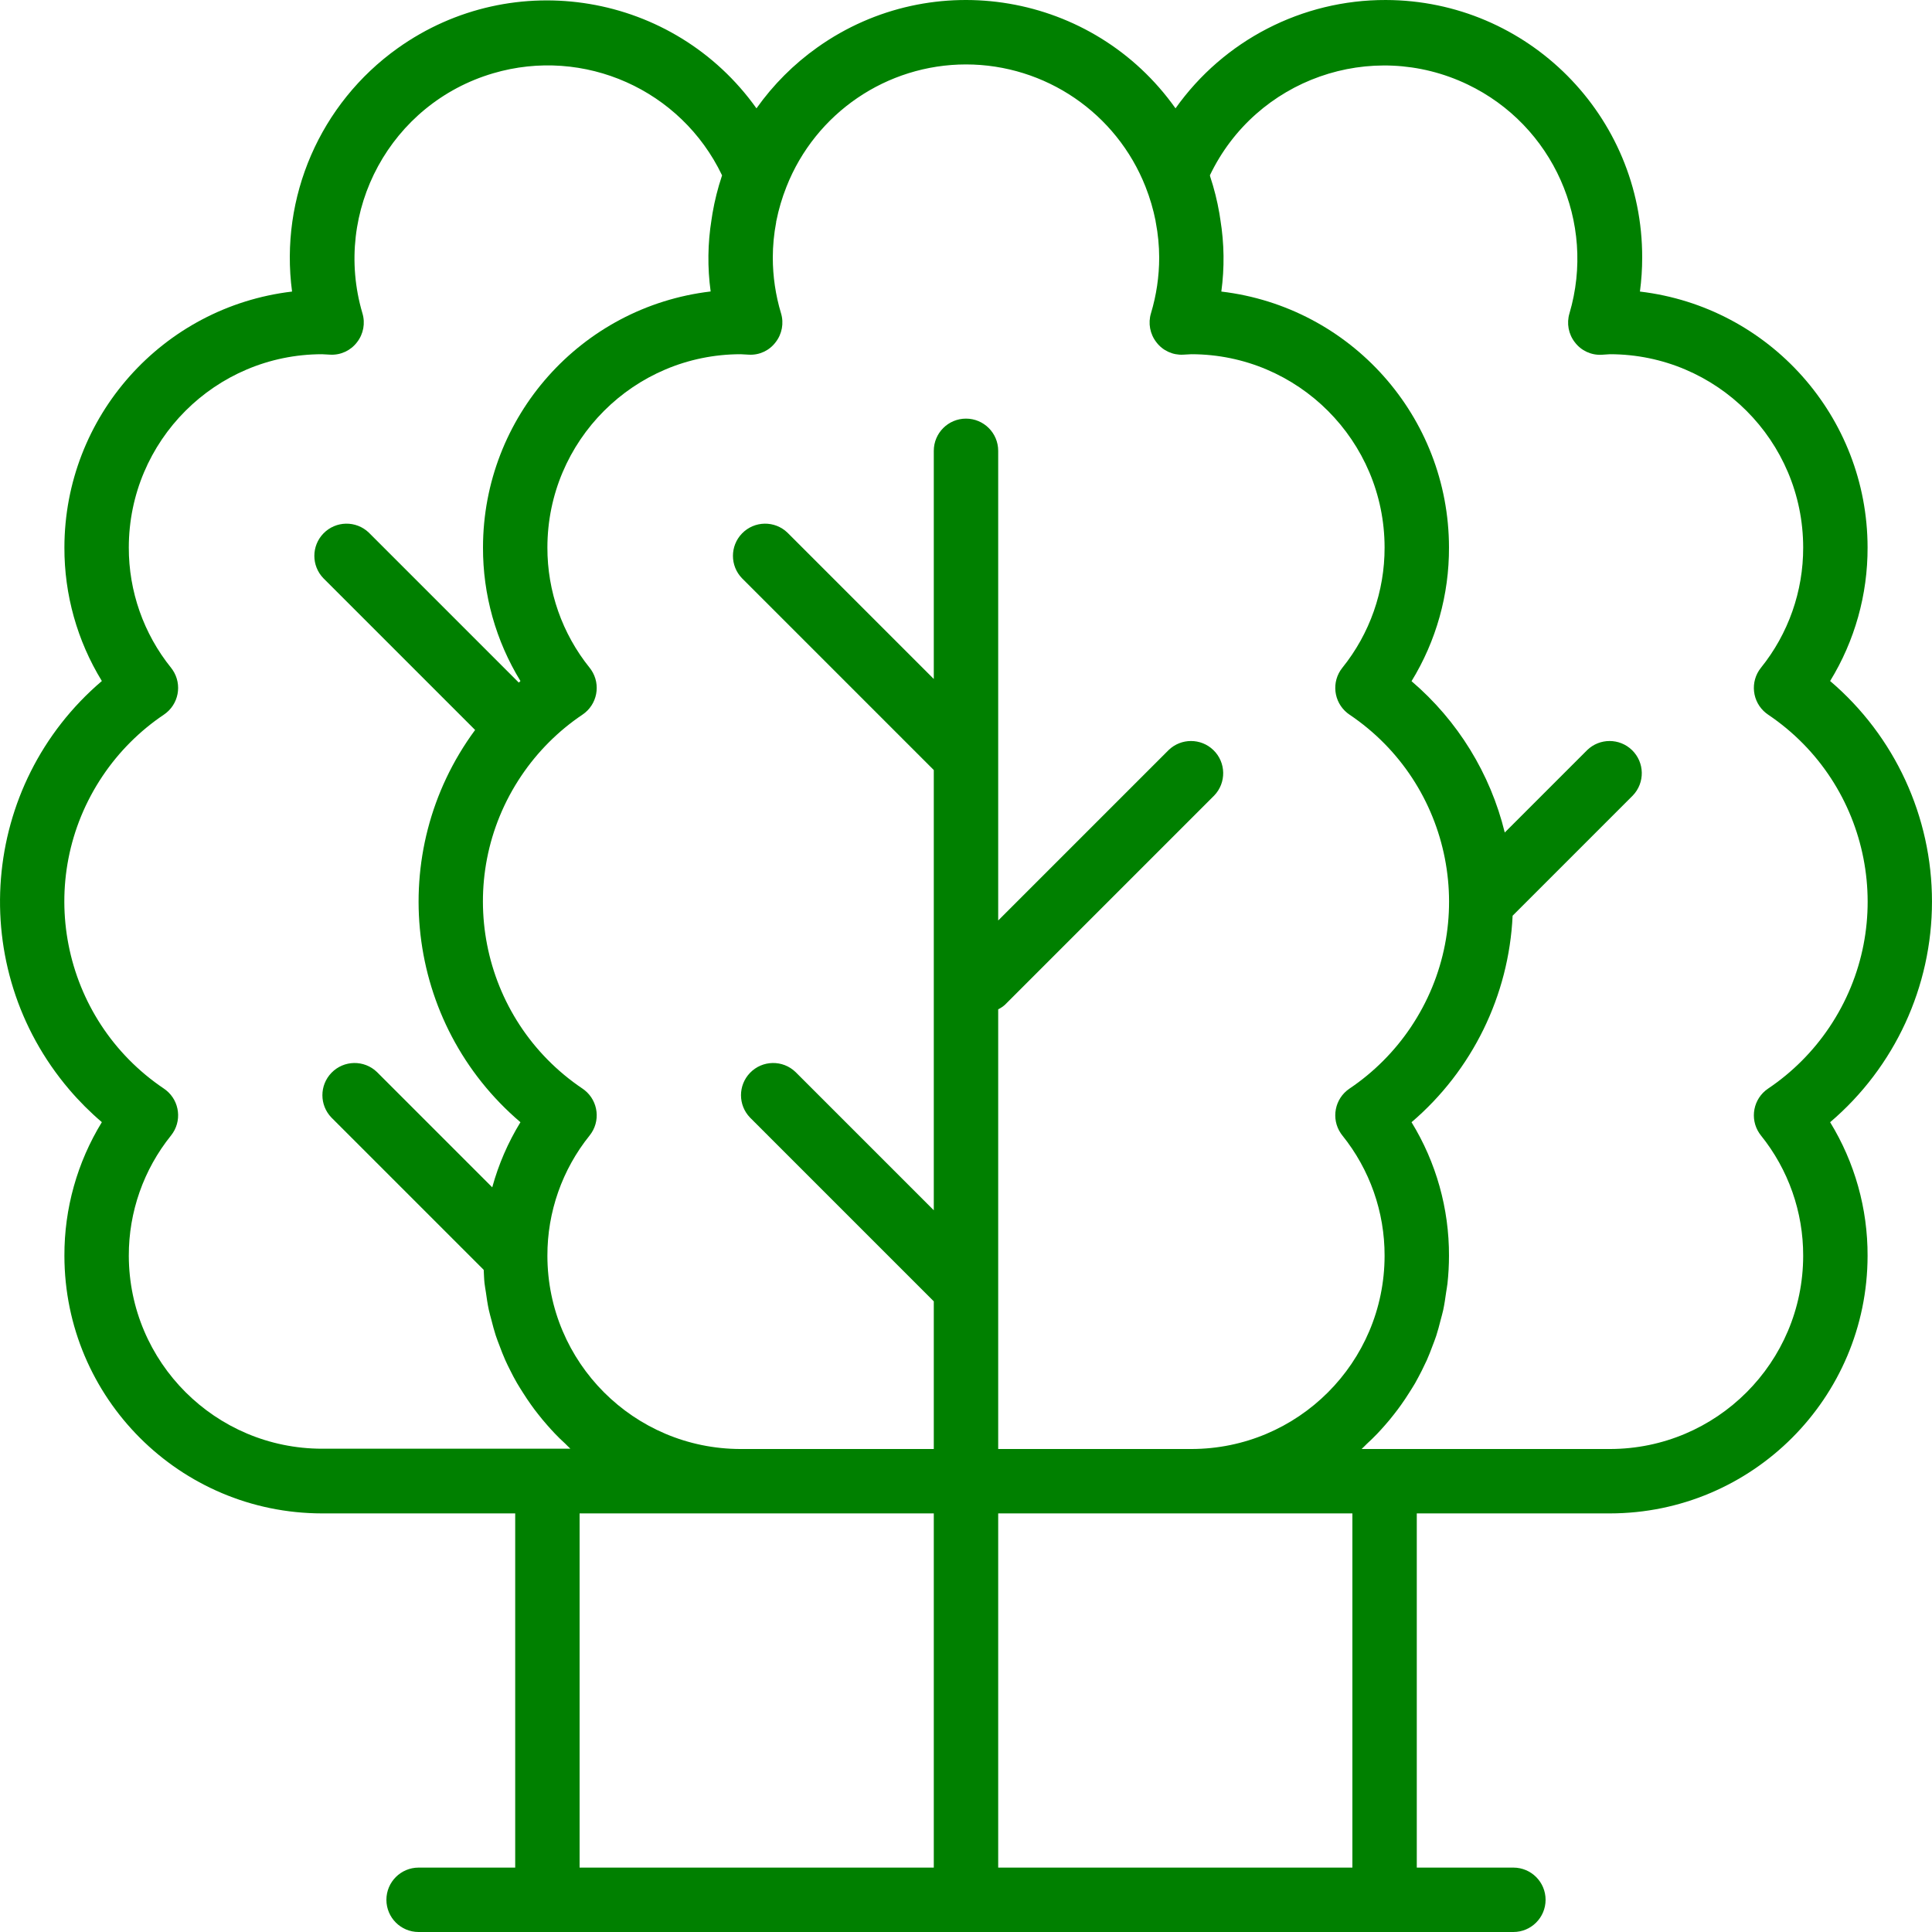
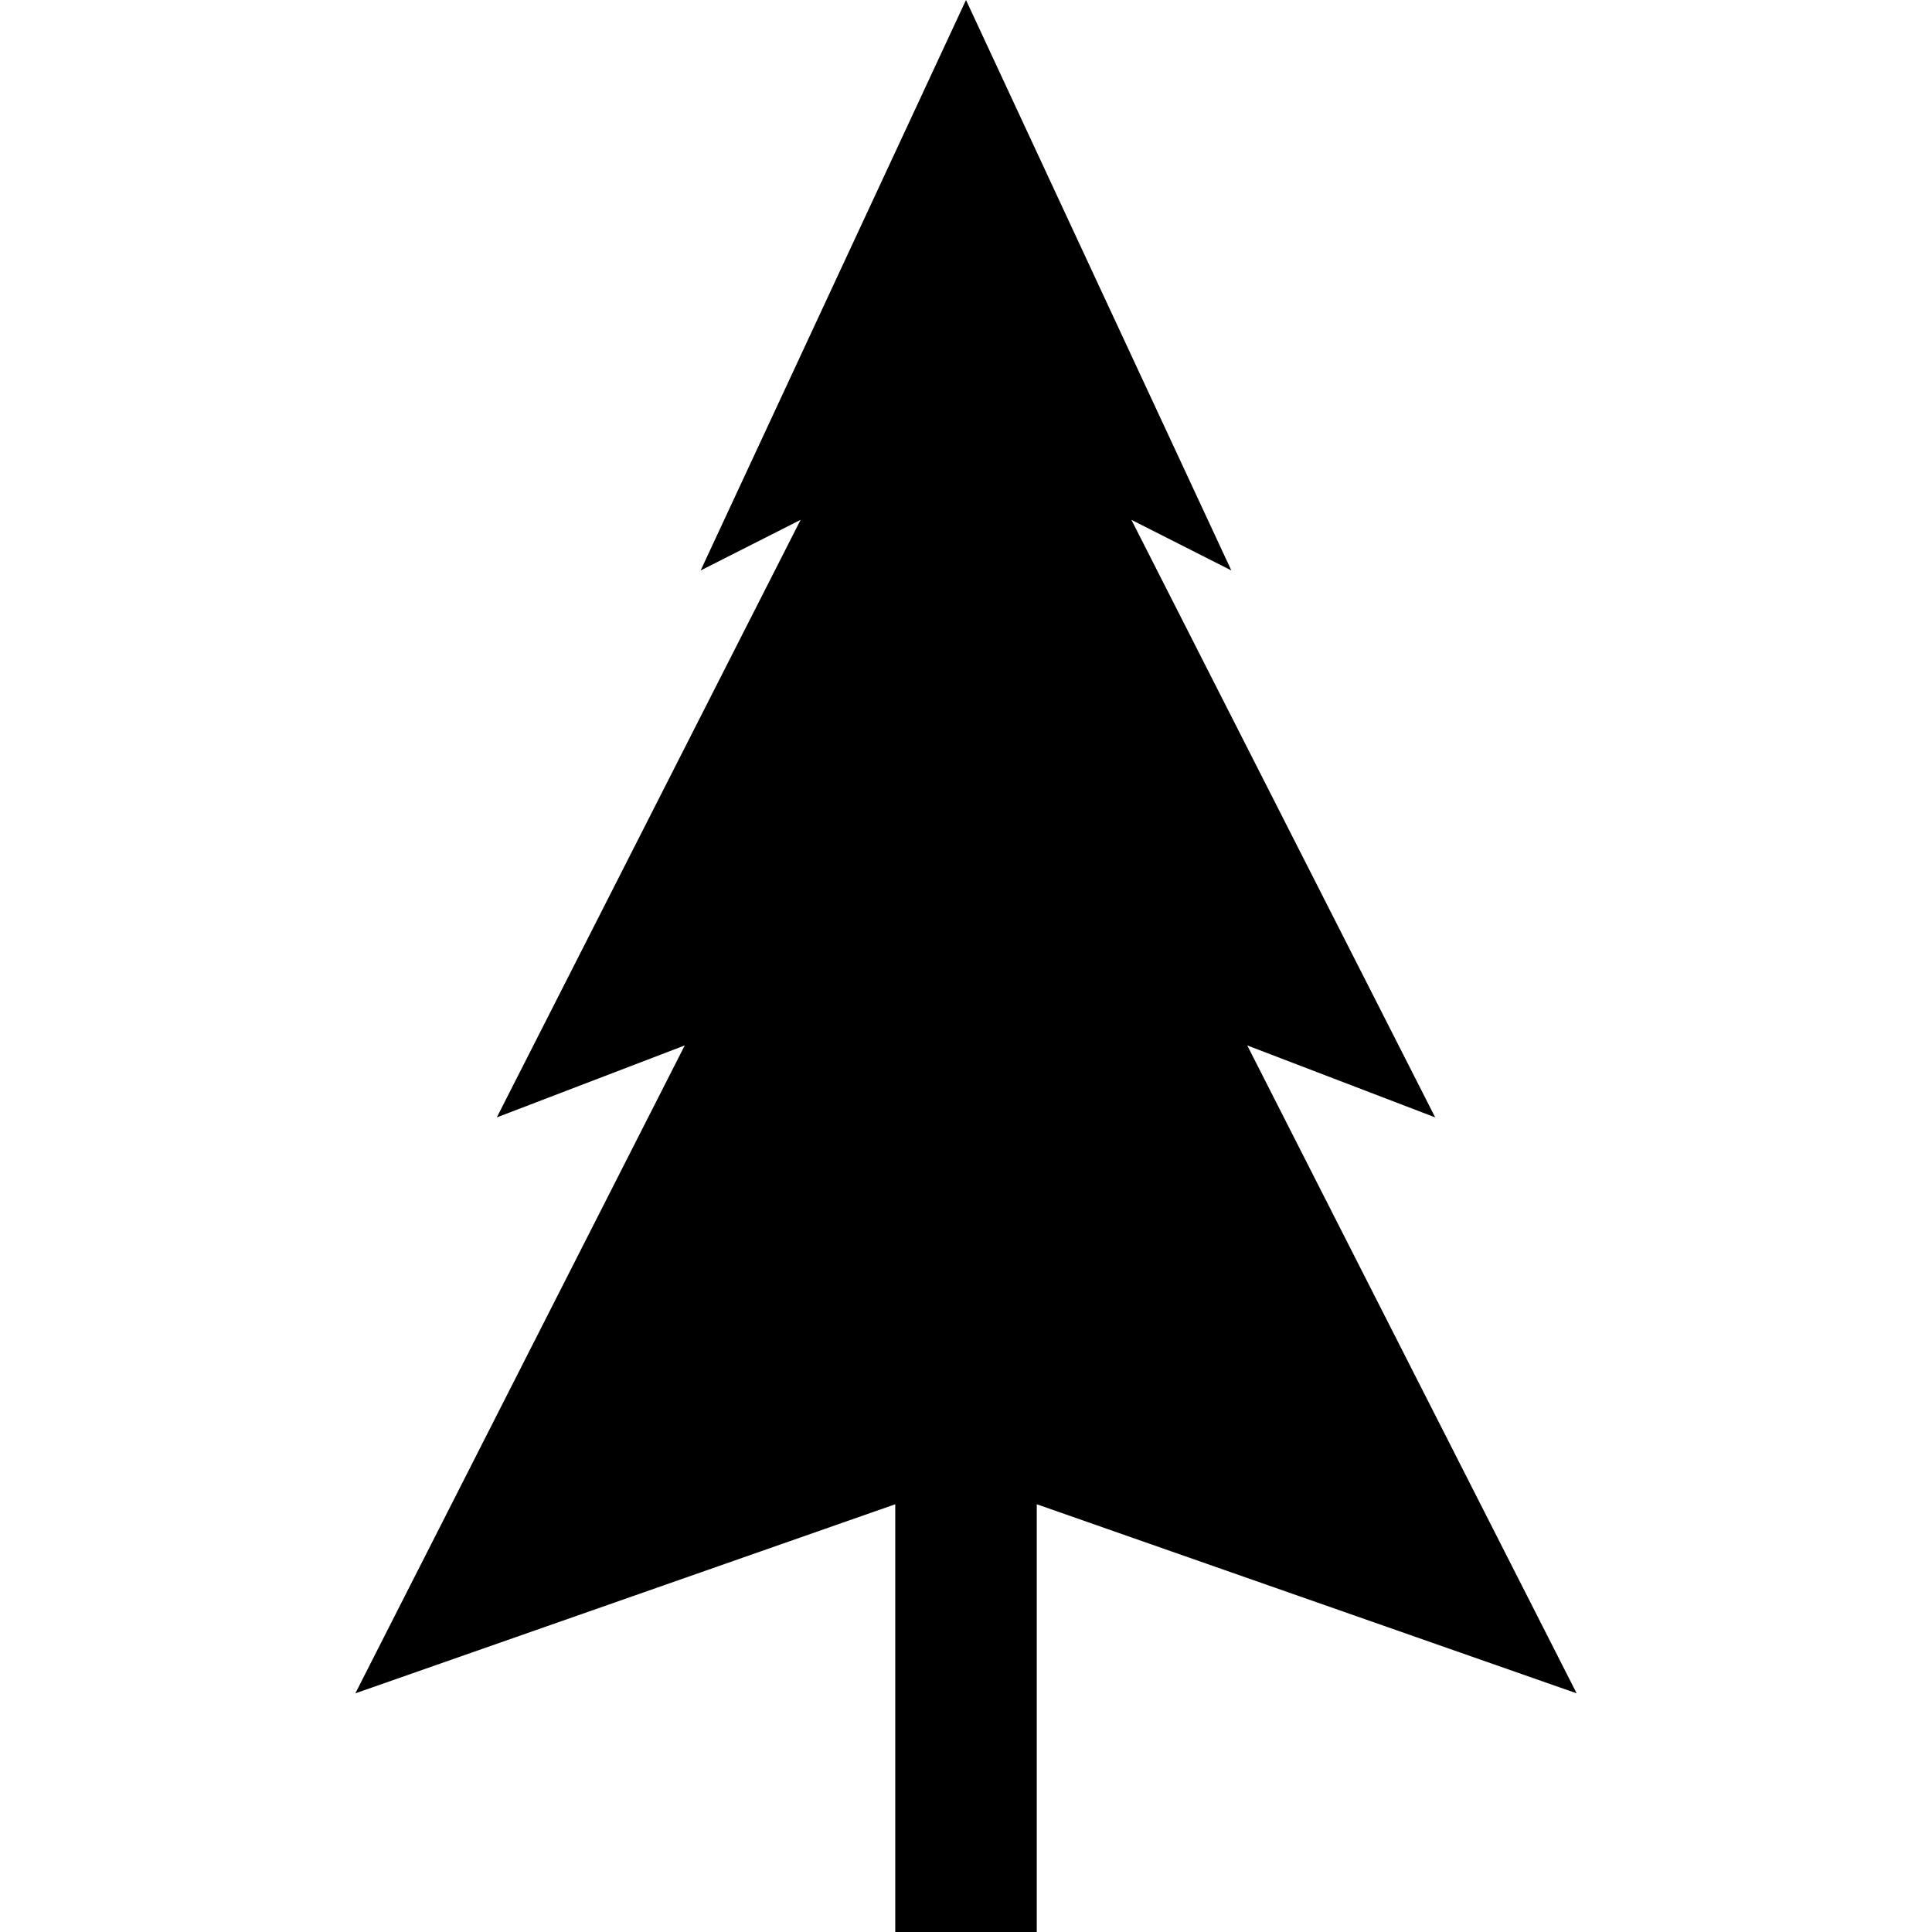
- <svg xmlns="http://www.w3.org/2000/svg" version="1.1" id="Capa_1" x="0px" y="0px" viewBox="0 0 480.007 480.007" style="enable-background:new 0 0 480.007 480.007;" xml:space="preserve">
+ <svg xmlns="http://www.w3.org/2000/svg" version="1.1" id="Capa_1" x="0px" y="0px" width="433.494px" height="433.494px" viewBox="0 0 433.494 433.494" style="enable-background:new 0 0 433.494 433.494;" xml:space="preserve">
  <g>
-     <g>
-       <path fill="green" d="M480.002,224.007c0.009-21.096-9.242-41.132-25.304-54.808c6.122-9.986,9.344-21.479,9.304-33.192    c-0.042-32.452-24.333-59.753-56.56-63.568c0.374-2.795,0.562-5.612,0.56-8.432c0.083-35.267-28.439-63.923-63.706-64.006    c-20.752-0.049-40.234,9.99-52.238,26.918c-20.372-28.75-60.193-35.541-88.943-15.169c-5.876,4.164-11.005,9.293-15.169,15.169    c-20.485-28.74-60.389-35.432-89.129-14.948C79.542,25.709,69.44,48.976,72.562,72.439c-32.227,3.815-56.518,31.116-56.56,63.568    c-0.04,11.713,3.182,23.206,9.304,33.192c-30.265,25.792-33.891,71.236-8.099,101.501c2.48,2.911,5.189,5.619,8.099,8.099    c-6.125,9.991-9.347,21.489-9.304,33.208c0.04,35.33,28.67,63.96,64,64h48v88h-24c-4.418,0-8,3.582-8,8s3.582,8,8,8h272    c4.418,0,8-3.582,8-8s-3.582-8-8-8h-24v-88h48c35.33-0.04,63.96-28.67,64-64c0.04-11.713-3.182-23.206-9.304-33.192    C470.76,265.139,480.01,245.102,480.002,224.007z M80.002,359.935c-26.471-0.026-47.934-21.457-48-47.928    c-0.031-10.88,3.677-21.44,10.504-29.912c2.757-3.452,2.194-8.486-1.258-11.244c-0.167-0.134-0.34-0.261-0.518-0.38    c-25.661-17.264-32.469-52.061-15.206-77.723c4.039-6.003,9.202-11.167,15.206-15.205c3.662-2.471,4.628-7.444,2.156-11.106    c-0.12-0.178-0.247-0.35-0.38-0.518c-6.827-8.472-10.535-19.032-10.504-29.912c0.026-26.499,21.501-47.974,48-48l2.072,0.112    c2.587,0.129,5.07-1.03,6.632-3.096c1.59-2.04,2.088-4.726,1.336-7.2c-7.494-25.428,7.045-52.117,32.474-59.611    c22.605-6.662,46.702,4.072,56.87,25.331c0,0.08,0,0.16-0.056,0.24c-0.997,2.999-1.768,6.069-2.304,9.184    c-0.096,0.536-0.168,1.08-0.248,1.6c-0.957,5.906-1.03,11.921-0.216,17.848c-32.236,3.817-56.53,31.13-56.56,63.592    c-0.04,11.713,3.182,23.206,9.304,33.192c-0.144,0.128-0.264,0.264-0.408,0.392l-37.24-37.24    c-3.178-3.069-8.243-2.981-11.312,0.197c-2.994,3.1-2.994,8.015,0,11.115l37.696,37.696    c-22.423,30.402-17.503,72.97,11.264,97.456c-3.087,5.035-5.447,10.48-7.008,16.176l-28.64-28.64    c-3.178-3.07-8.242-2.982-11.312,0.196c-2.994,3.1-2.994,8.015,0,11.116l37.832,37.832c0.064,1.112,0.08,2.232,0.2,3.32    c0.08,0.752,0.232,1.472,0.336,2.208c0.208,1.48,0.416,2.952,0.728,4.4c0.184,0.864,0.44,1.696,0.656,2.544    c0.328,1.28,0.656,2.568,1.064,3.816c0.288,0.888,0.632,1.736,0.96,2.608c0.44,1.168,0.88,2.344,1.392,3.48    c0.384,0.864,0.8,1.704,1.224,2.544c0.544,1.096,1.104,2.176,1.704,3.2c0.472,0.8,0.976,1.6,1.488,2.4    c0.64,1.016,1.296,2.008,1.992,2.976c0.552,0.8,1.128,1.544,1.72,2.296c0.728,0.944,1.488,1.848,2.272,2.744    c0.632,0.72,1.272,1.432,1.928,2.12c0.8,0.864,1.688,1.688,2.568,2.504c0.44,0.416,0.848,0.88,1.304,1.28H80.002z     M232.002,464.007h-88v-88h88V464.007z M240.002,104.007c-4.418,0-8,3.582-8,8v56.688l-36.344-36.344    c-3.178-3.069-8.243-2.981-11.312,0.197c-2.994,3.1-2.994,8.015,0,11.115l47.656,47.656v109.376l-34.344-34.344    c-3.178-3.07-8.242-2.982-11.312,0.196c-2.994,3.1-2.994,8.015,0,11.116l45.656,45.656v36.688h-48    c-26.499-0.026-47.974-21.501-48-48c-0.031-10.88,3.677-21.44,10.504-29.912c2.757-3.452,2.194-8.486-1.258-11.244    c-0.167-0.134-0.34-0.261-0.518-0.38c-25.661-17.264-32.469-52.061-15.206-77.723c4.039-6.003,9.202-11.167,15.206-15.205    c3.662-2.471,4.628-7.444,2.156-11.106c-0.12-0.178-0.247-0.35-0.38-0.518c-6.827-8.472-10.535-19.032-10.504-29.912    c0.026-26.499,21.501-47.974,48-48l2.072,0.112c2.59,0.144,5.079-1.018,6.632-3.096c1.59-2.04,2.088-4.726,1.336-7.2    c-1.348-4.482-2.036-9.136-2.04-13.816c0.004-2.953,0.286-5.899,0.84-8.8c0-0.112,0-0.232,0.048-0.344    c0.58-2.888,1.418-5.718,2.504-8.456c7.223-18.327,24.909-30.38,44.608-30.4c19.699,0.02,37.385,12.073,44.608,30.4    c1.089,2.756,1.927,5.605,2.504,8.512c0,0.112,0,0.232,0.048,0.344c0.551,2.882,0.832,5.81,0.84,8.744    c-0.004,4.68-0.692,9.334-2.04,13.816c-0.752,2.474-0.254,5.16,1.336,7.2c1.559,2.07,4.044,3.23,6.632,3.096l2.072-0.112    c26.499,0.026,47.974,21.501,48,48c0.031,10.88-3.677,21.44-10.504,29.912c-2.757,3.452-2.194,8.486,1.258,11.244    c0.167,0.134,0.34,0.261,0.518,0.38c25.661,17.264,32.469,52.061,15.205,77.723c-4.039,6.003-9.202,11.167-15.205,15.205    c-3.662,2.471-4.628,7.444-2.156,11.106c0.12,0.178,0.247,0.35,0.38,0.518c6.827,8.472,10.535,19.032,10.504,29.912    c-0.026,26.499-21.501,47.974-48,48h-48v-109.24c0.597-0.295,1.154-0.666,1.656-1.104l52-52c3.07-3.178,2.982-8.242-0.196-11.312    c-3.1-2.994-8.015-2.994-11.116,0l-42.344,42.344V112.007C248.002,107.588,244.42,104.007,240.002,104.007z M336.002,464.007h-88    v-88h88V464.007z M437.117,281.577c0.12,0.178,0.247,0.35,0.38,0.518c6.827,8.472,10.535,19.032,10.504,29.912    c-0.026,26.499-21.501,47.974-48,48H338.29c0.456-0.4,0.864-0.864,1.304-1.28c0.88-0.8,1.736-1.64,2.568-2.504    c0.656-0.688,1.296-1.4,1.928-2.12c0.8-0.896,1.544-1.8,2.272-2.744c0.592-0.752,1.168-1.512,1.72-2.296    c0.696-0.968,1.352-1.96,1.992-2.976c0.512-0.8,1.016-1.6,1.488-2.4c0.6-1.056,1.16-2.136,1.704-3.2    c0.416-0.84,0.8-1.68,1.224-2.544c0.512-1.136,0.952-2.312,1.392-3.48c0.328-0.872,0.672-1.72,0.96-2.608    c0.408-1.248,0.736-2.536,1.064-3.816c0.216-0.848,0.472-1.68,0.656-2.544c0.312-1.448,0.52-2.92,0.728-4.4    c0.104-0.736,0.256-1.456,0.336-2.208c0.249-2.285,0.375-4.582,0.376-6.88c0.04-11.713-3.182-23.206-9.304-33.192    c15.099-12.897,24.189-31.468,25.112-51.304l29.848-29.848c3.07-3.178,2.982-8.242-0.196-11.312c-3.1-2.994-8.015-2.994-11.116,0    l-20.488,20.488c-3.582-14.653-11.685-27.808-23.16-37.6c6.129-9.997,9.351-21.505,9.304-33.232    c-0.042-32.452-24.333-59.753-56.56-63.568c0.806-5.928,0.725-11.944-0.24-17.848c-0.08-0.544-0.152-1.088-0.248-1.6    c-0.536-3.115-1.307-6.185-2.304-9.184c0-0.08,0-0.16-0.056-0.24c11.439-23.915,40.098-34.029,64.013-22.59    c21.259,10.168,31.992,34.266,25.331,56.87c-0.752,2.474-0.254,5.16,1.336,7.2c1.562,2.066,4.045,3.225,6.632,3.096l2.096-0.136    c26.499,0.026,47.974,21.501,48,48c0.031,10.88-3.677,21.44-10.504,29.912c-2.757,3.452-2.194,8.486,1.258,11.244    c0.167,0.134,0.34,0.261,0.518,0.38c25.661,17.264,32.469,52.061,15.205,77.723c-4.039,6.003-9.202,11.167-15.205,15.205    C435.611,272.942,434.646,277.915,437.117,281.577z" />
+     <path fill="Green" />
+     <g id="Layer_2_2_">
+       <polygon points="353.763,379.942 279.854,234.57 322.024,250.717 253.857,116.637 276.286,127.997 216.747,0 157.209,127.997     179.64,116.636 111.471,250.717 153.642,234.569 79.731,379.942 200.872,337.52 200.872,433.494 232.624,433.494 232.624,337.518       " />
    </g>
  </g>
  <g>
</g>
  <g>
</g>
  <g>
</g>
  <g>
</g>
  <g>
</g>
  <g>
</g>
  <g>
</g>
  <g>
</g>
  <g>
</g>
  <g>
</g>
  <g>
</g>
  <g>
</g>
  <g>
</g>
  <g>
</g>
  <g>
</g>
</svg>
